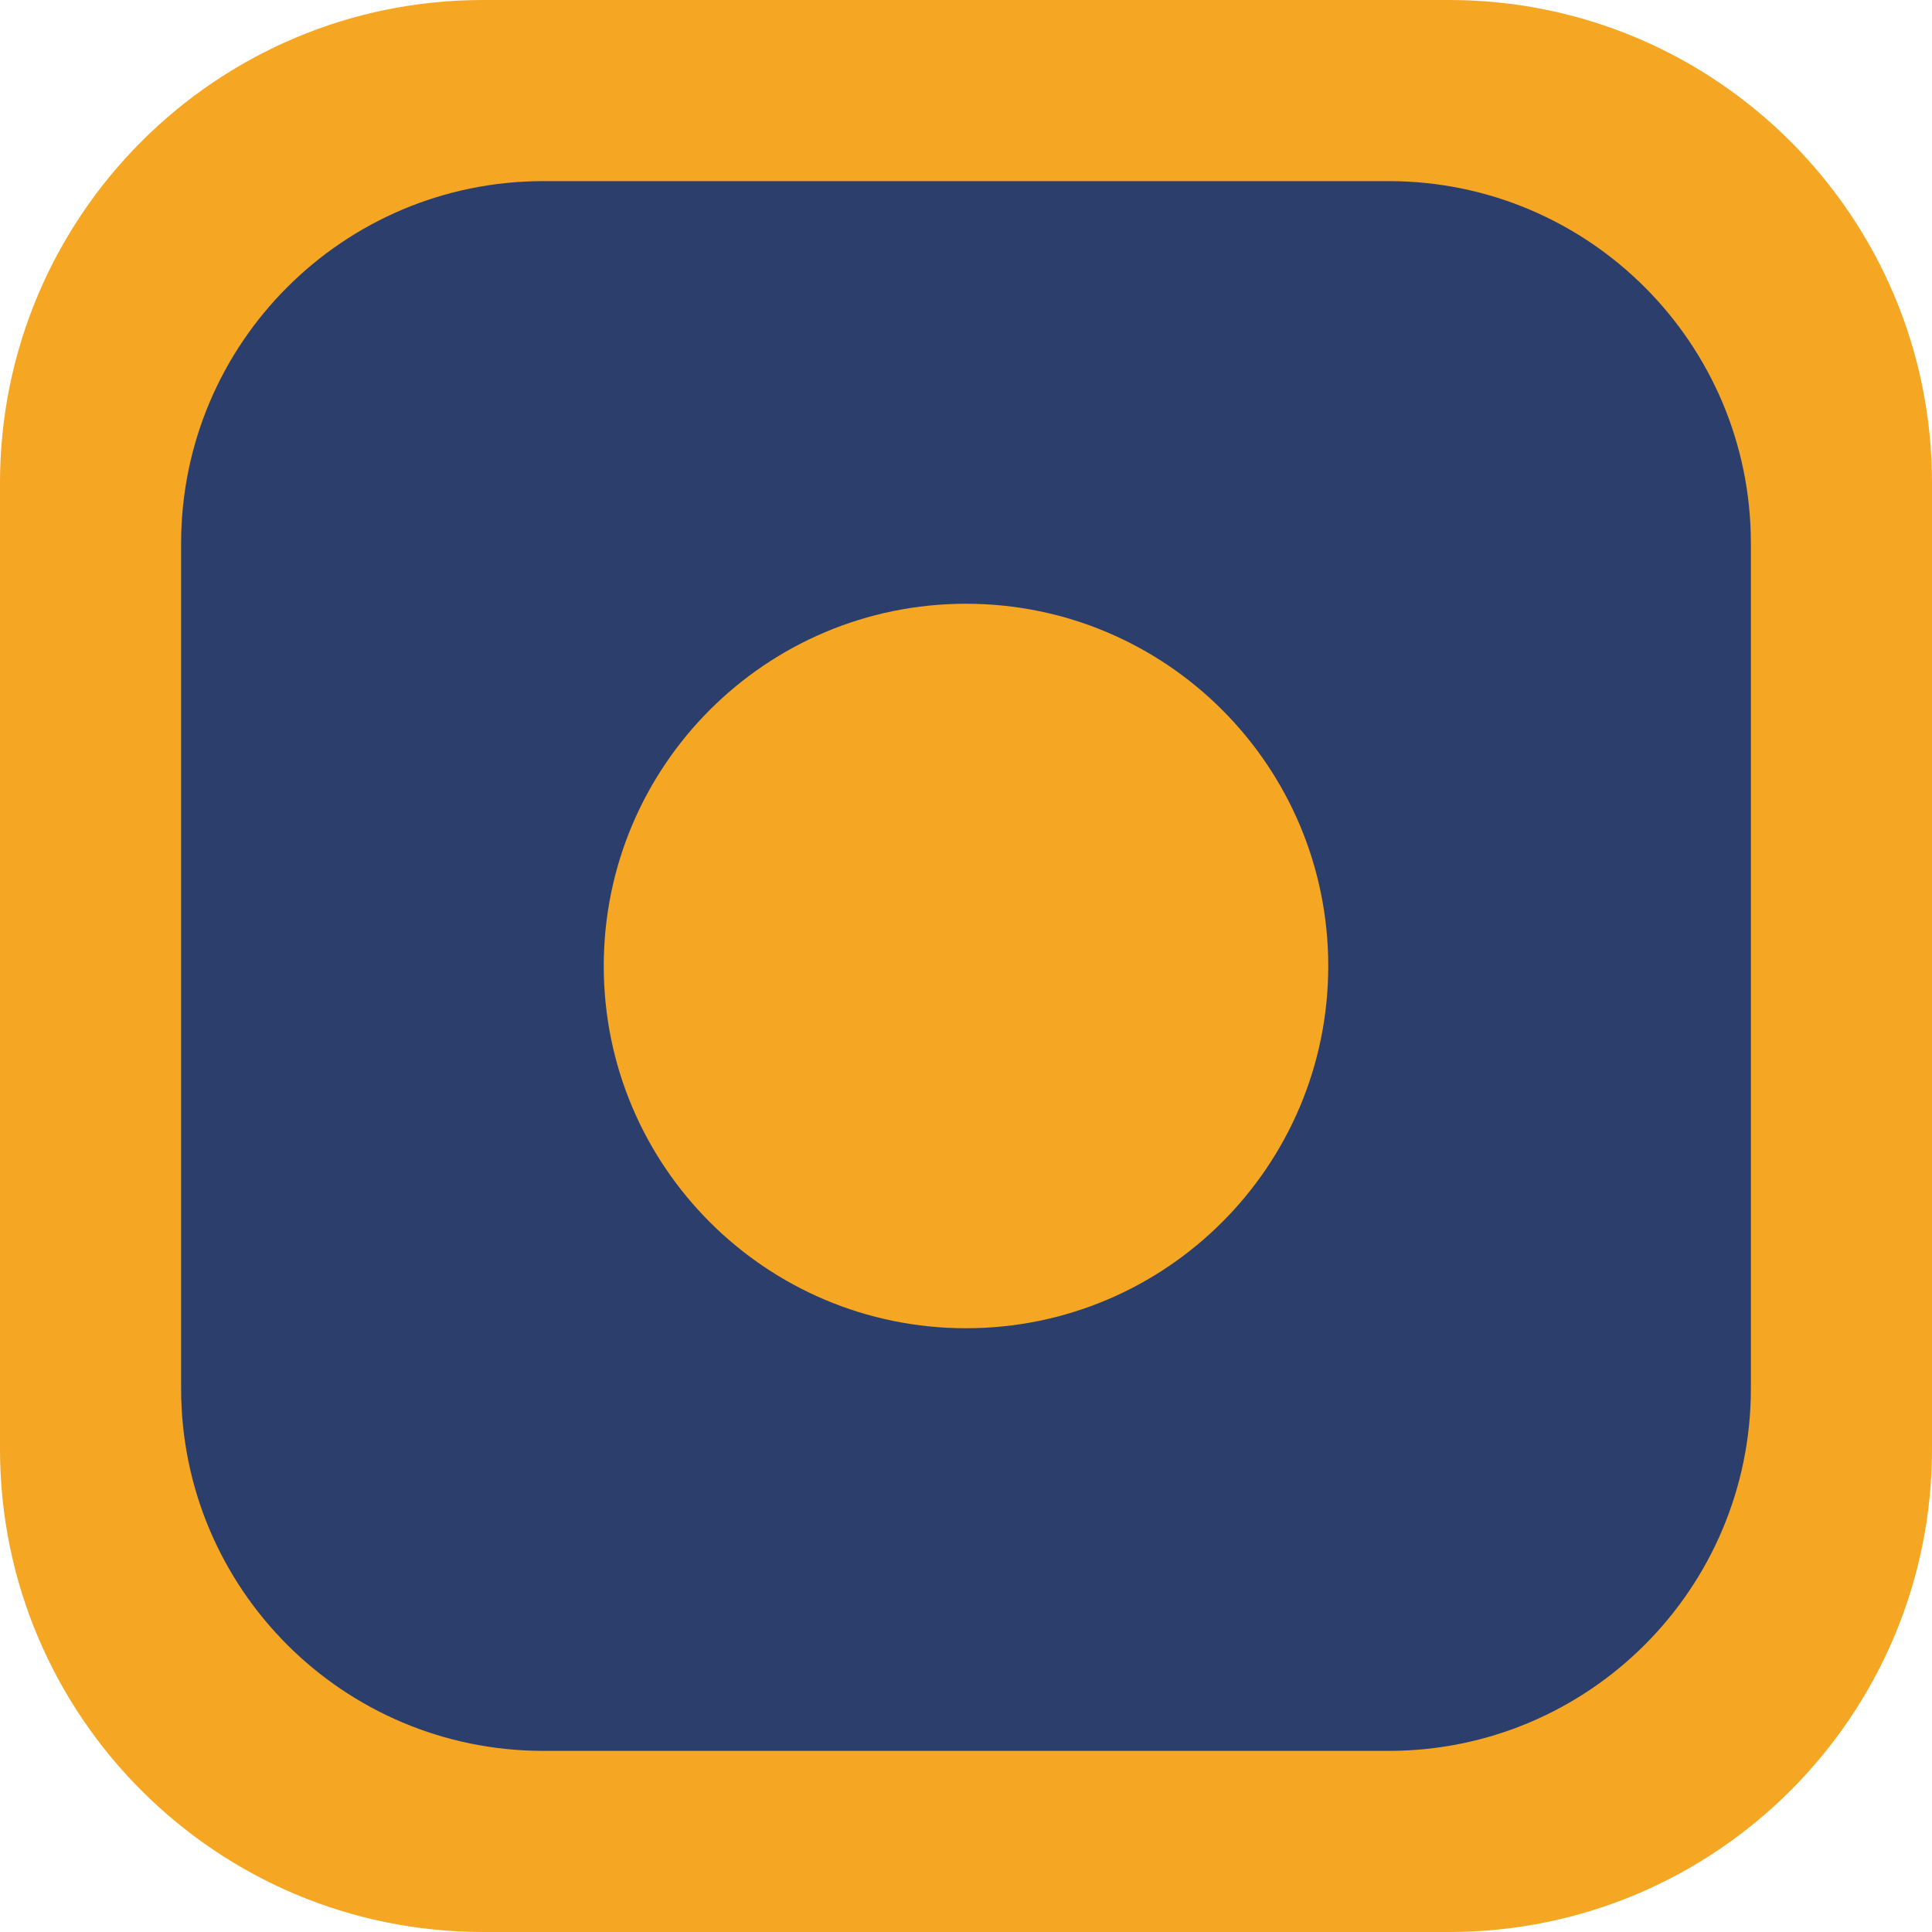
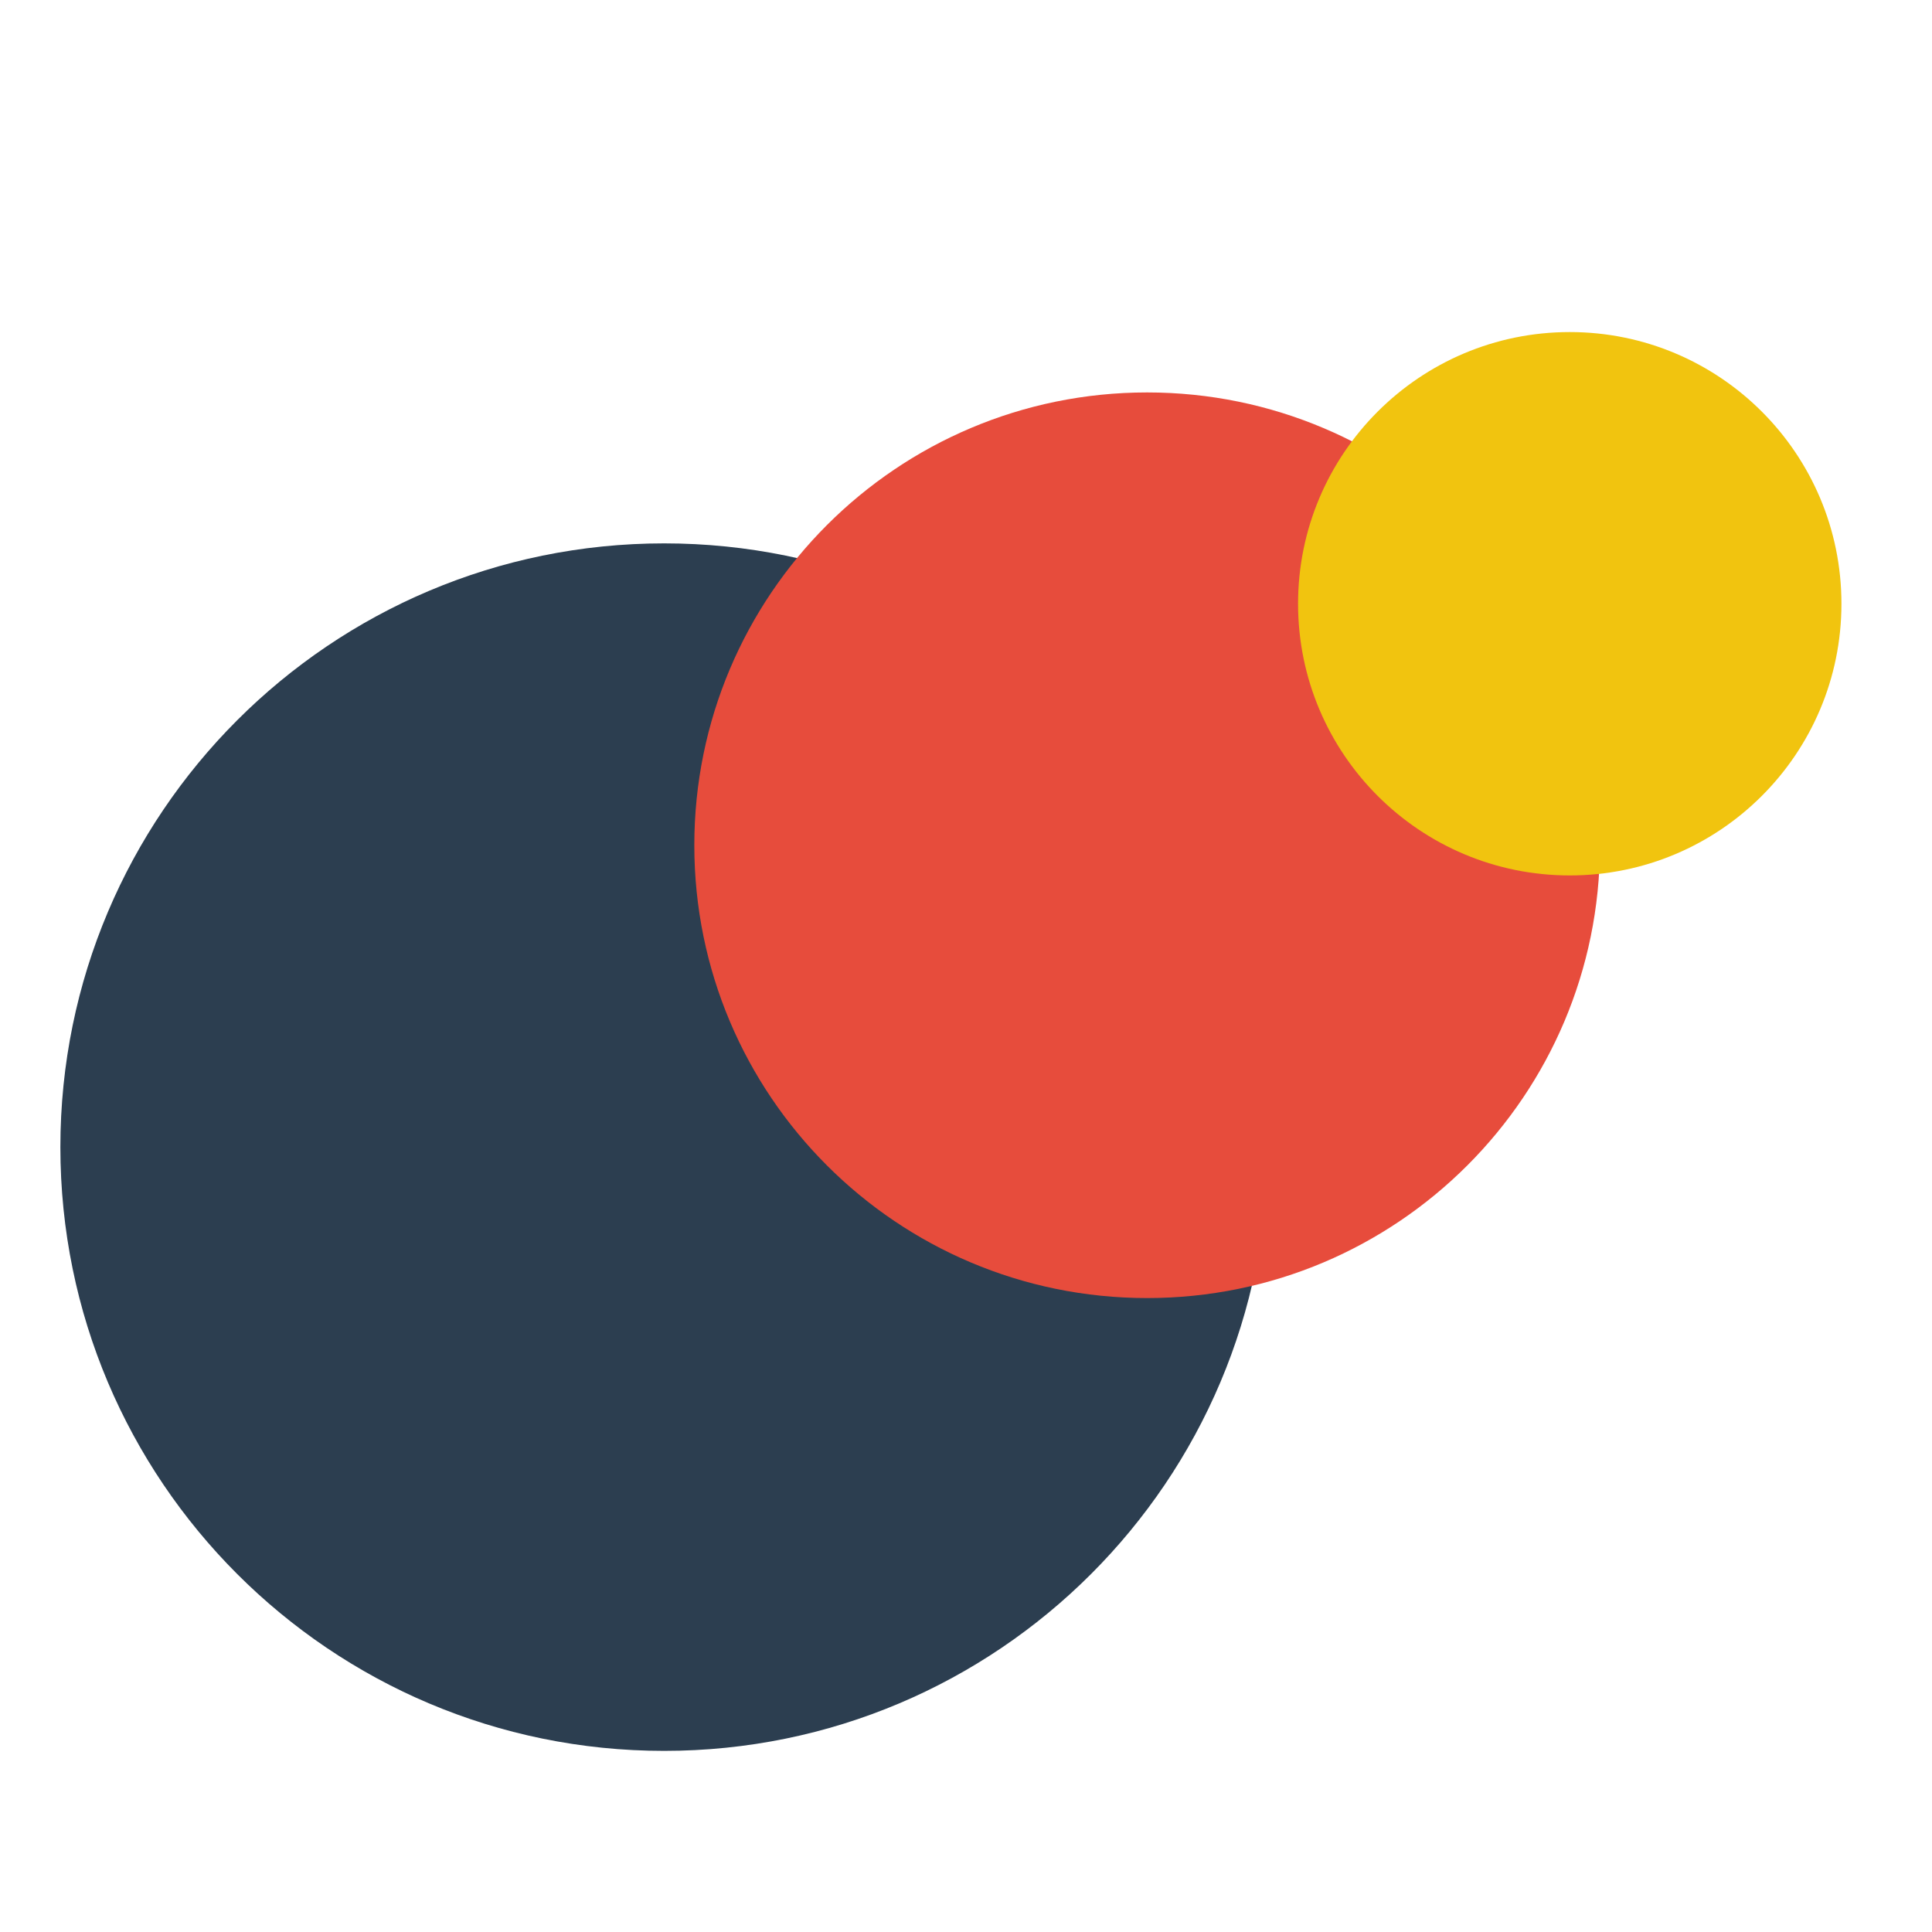
- <svg xmlns="http://www.w3.org/2000/svg" viewBox="0 0 64 64">
-   <rect width="64" height="64" rx="16" fill="#F5A623" />
-   <rect x="6" y="6" width="52" height="52" rx="12" fill="#2C3E6B" />
-   <circle cx="32" cy="32" r="12" fill="#F5A623" />
+ <svg xmlns="http://www.w3.org/2000/svg" viewBox="0 0 32 32" fill="none">
+   <circle cx="11" cy="19" r="10" fill="#2C3E50" />
+   <circle cx="19" cy="14" r="7.5" fill="#E74C3C" />
+   <circle cx="26" cy="10" r="4.5" fill="#F1C40F" />
</svg>
